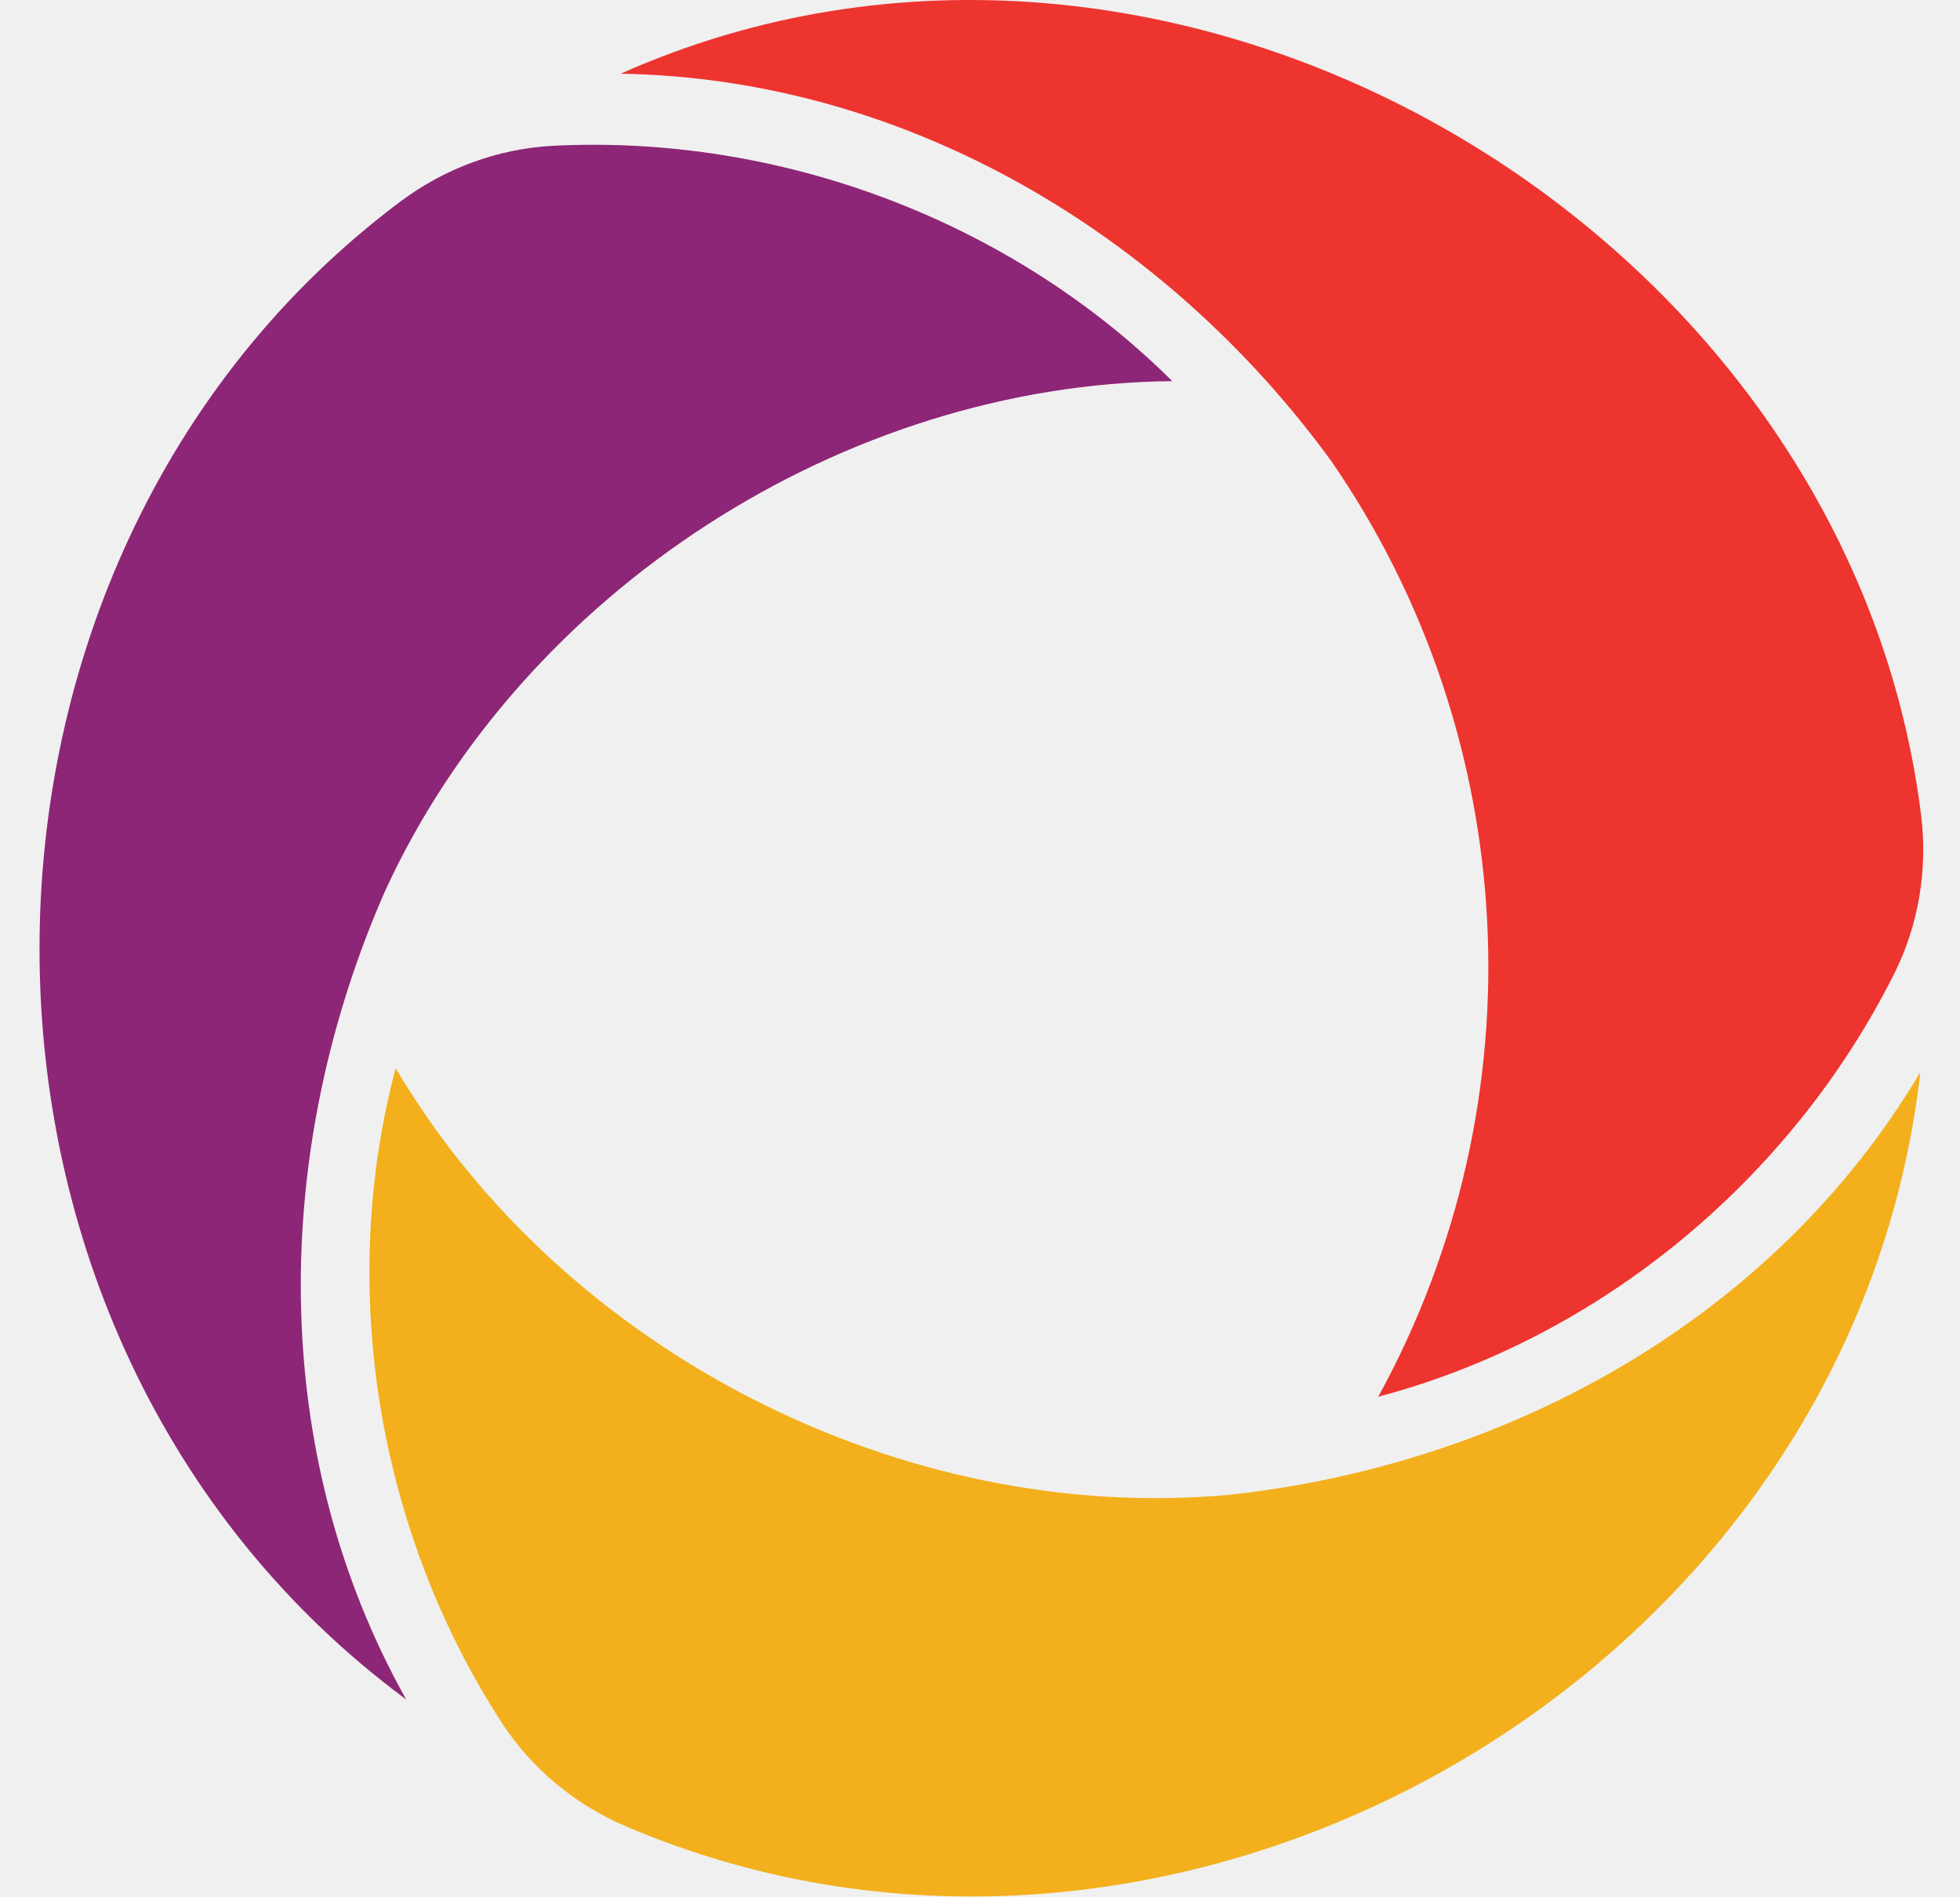
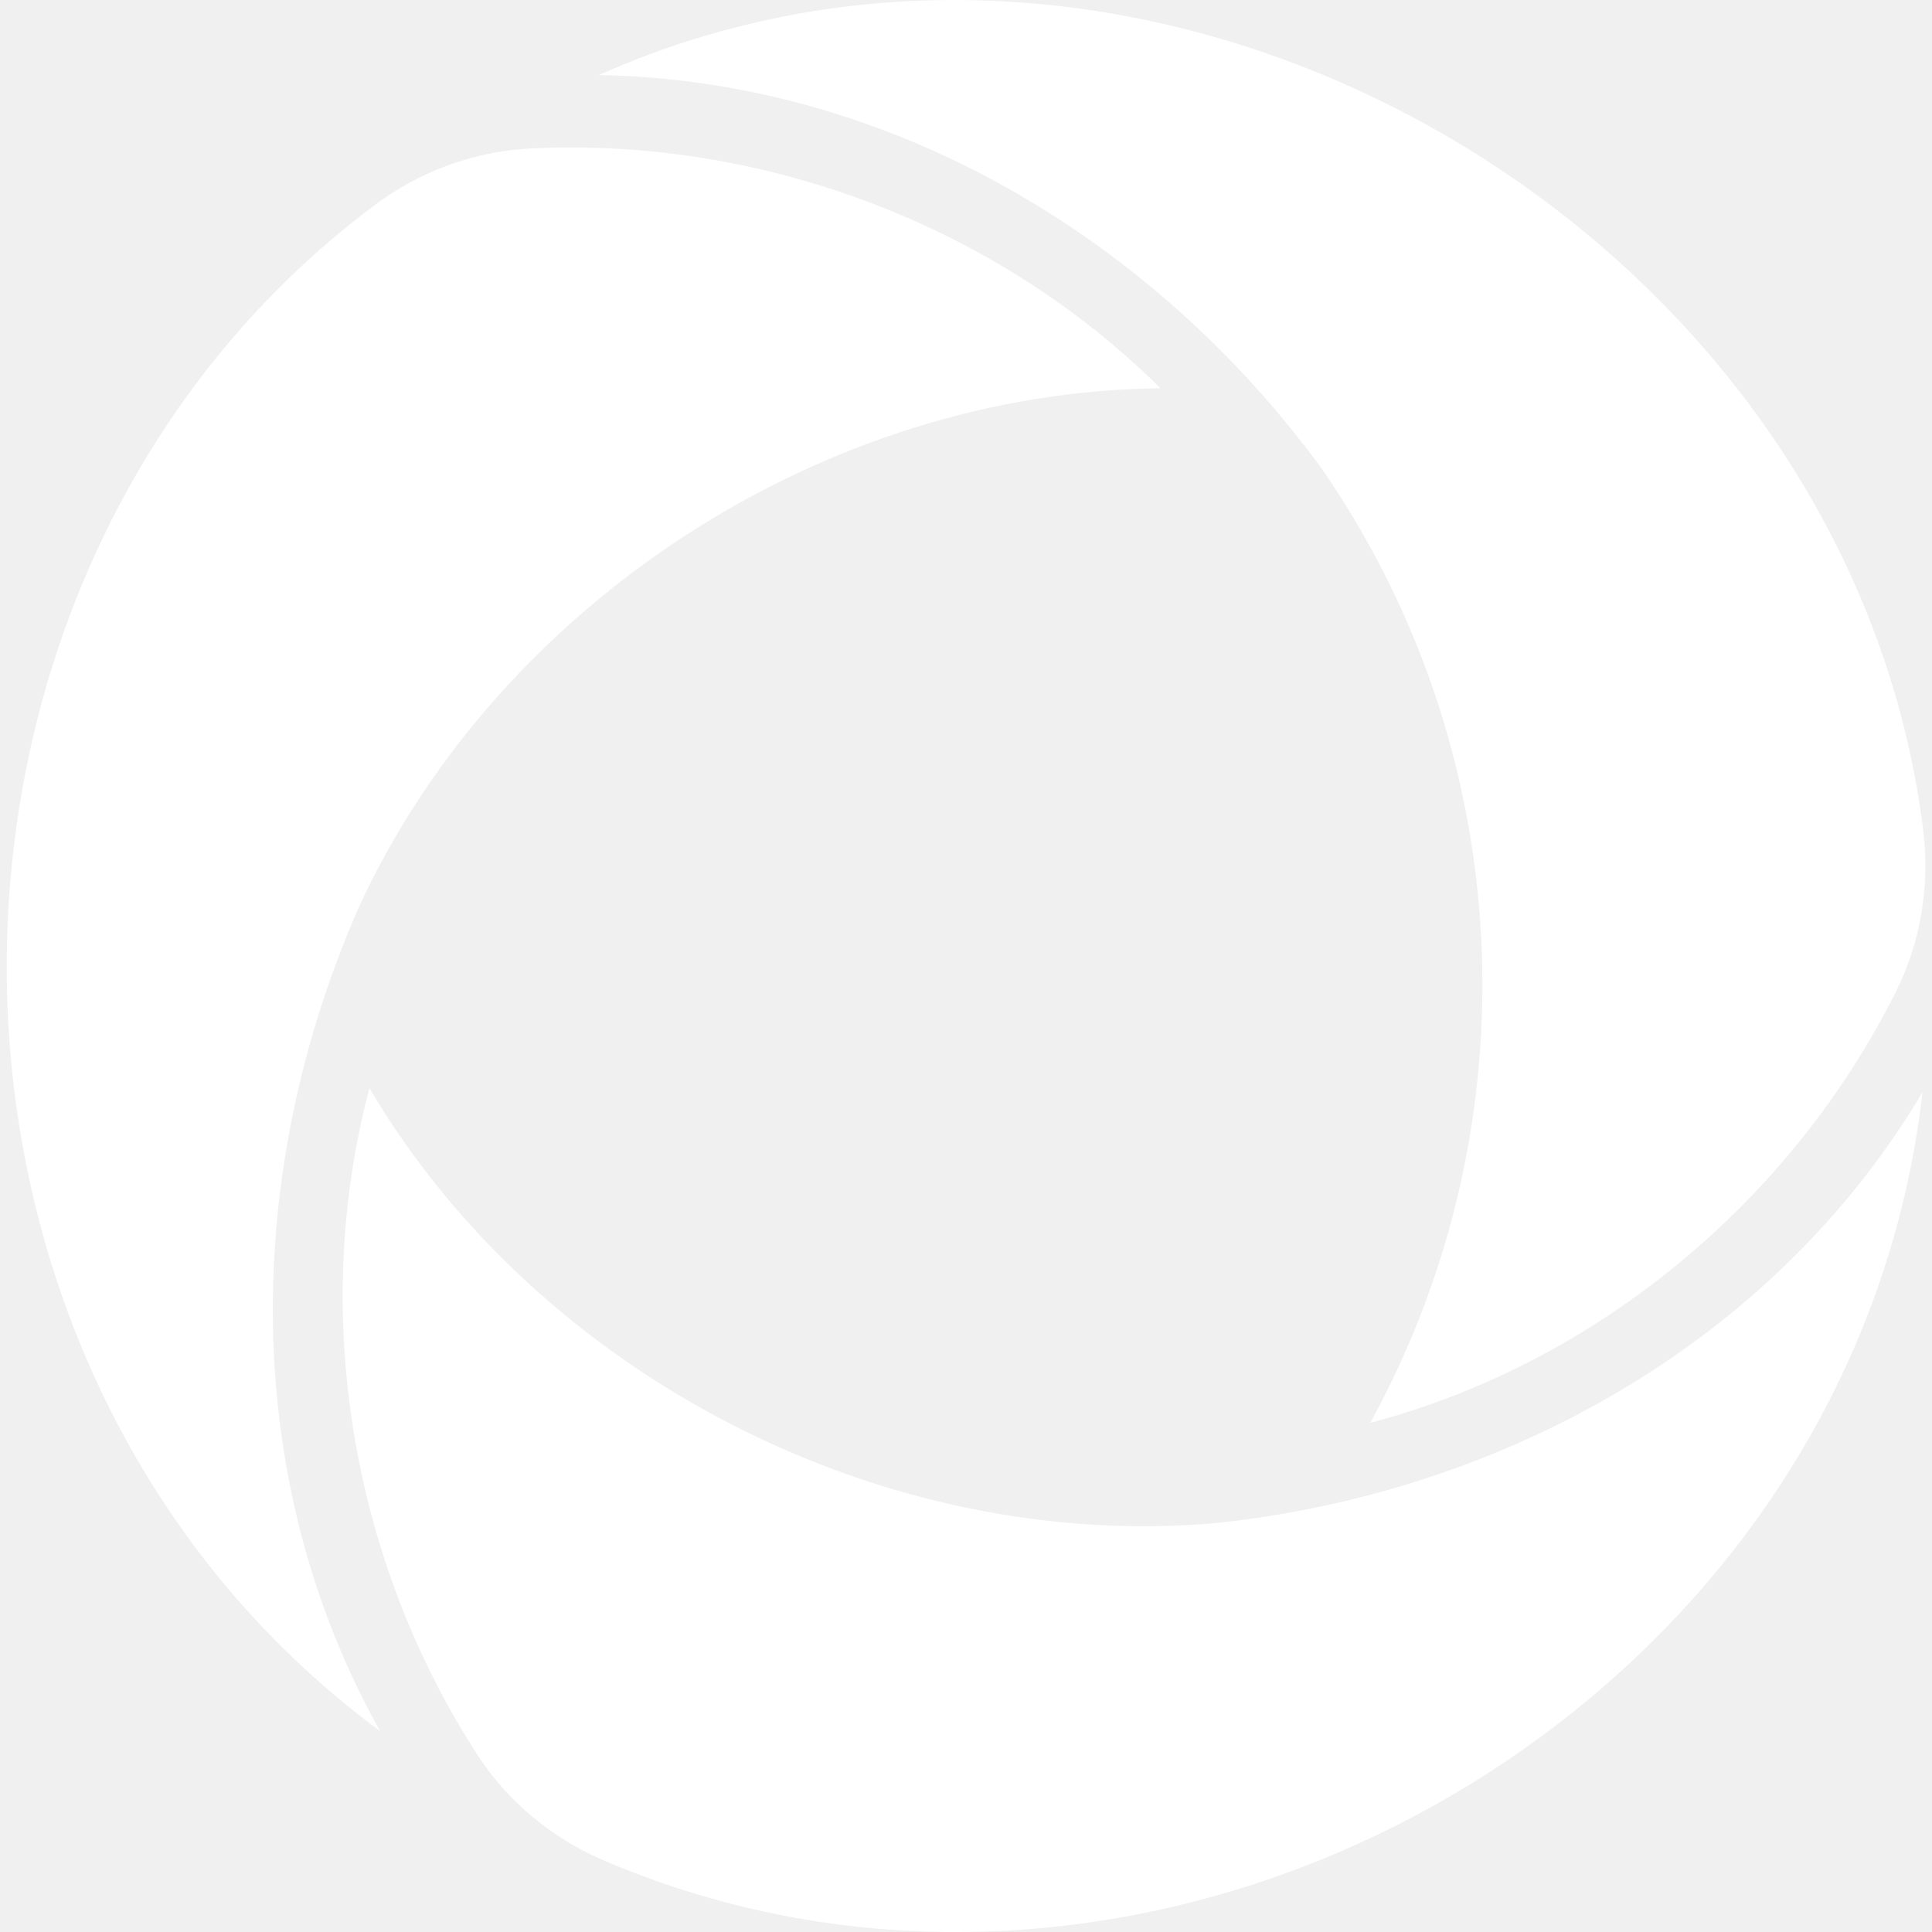
- <svg xmlns="http://www.w3.org/2000/svg" width="31" height="30" viewBox="0 0 31 30" fill="none">
-   <path d="M19.452 23.645C23.888 23.161 28.07 20.838 30.373 16.96C29.282 26.551 18.612 32.612 9.902 28.891C9.099 28.549 8.409 27.98 7.934 27.248C5.977 24.227 5.334 20.384 6.258 16.896C8.9 21.376 14.27 24.122 19.452 23.645Z" fill="#F3B01C" />
-   <path d="M6.096 14.082C4.297 18.166 4.22 22.948 6.424 26.883C-1.334 21.146 -1.25 8.87 6.329 3.191C7.03 2.666 7.863 2.355 8.737 2.307C12.33 2.121 15.981 3.486 18.541 6.029C13.339 6.08 8.273 9.354 6.096 14.082Z" fill="#8D2676" />
-   <path d="M21.05 7.285C18.426 3.689 14.318 1.24 9.817 1.166C18.517 -2.715 29.218 3.577 30.383 12.88C30.492 13.743 30.349 14.624 29.96 15.402C28.334 18.647 25.32 21.163 21.799 22.094C24.379 17.39 24.061 11.643 21.05 7.285Z" fill="#EE342F" />
+ <svg xmlns="http://www.w3.org/2000/svg" width="32" height="32" viewBox="0 0 32 32" fill="none">
+   <path d="M20.192 25.222C24.924 24.705 29.385 22.227 31.842 18.091C30.678 28.321 19.296 34.787 10.006 30.817C9.15 30.452 8.413 29.845 7.907 29.065C5.819 25.843 5.133 21.743 6.119 18.023C8.937 22.801 14.665 25.731 20.192 25.222Z" fill="white" />
+   <path d="M5.946 15.021C4.028 19.377 3.945 24.477 6.297 28.675C-1.979 22.555 -1.888 9.461 6.196 3.404C6.943 2.844 7.832 2.511 8.764 2.461C12.596 2.262 16.49 3.718 19.221 6.431C13.673 6.485 8.269 9.978 5.946 15.021Z" fill="white" />
+   <path d="M21.898 7.771C19.098 3.935 14.717 1.323 9.916 1.244C19.196 -2.896 30.61 3.816 31.853 13.738C31.968 14.659 31.817 15.598 31.401 16.429C29.668 19.89 26.453 22.574 22.696 23.567C25.448 18.55 25.109 12.42 21.898 7.771Z" fill="white" />
</svg>
